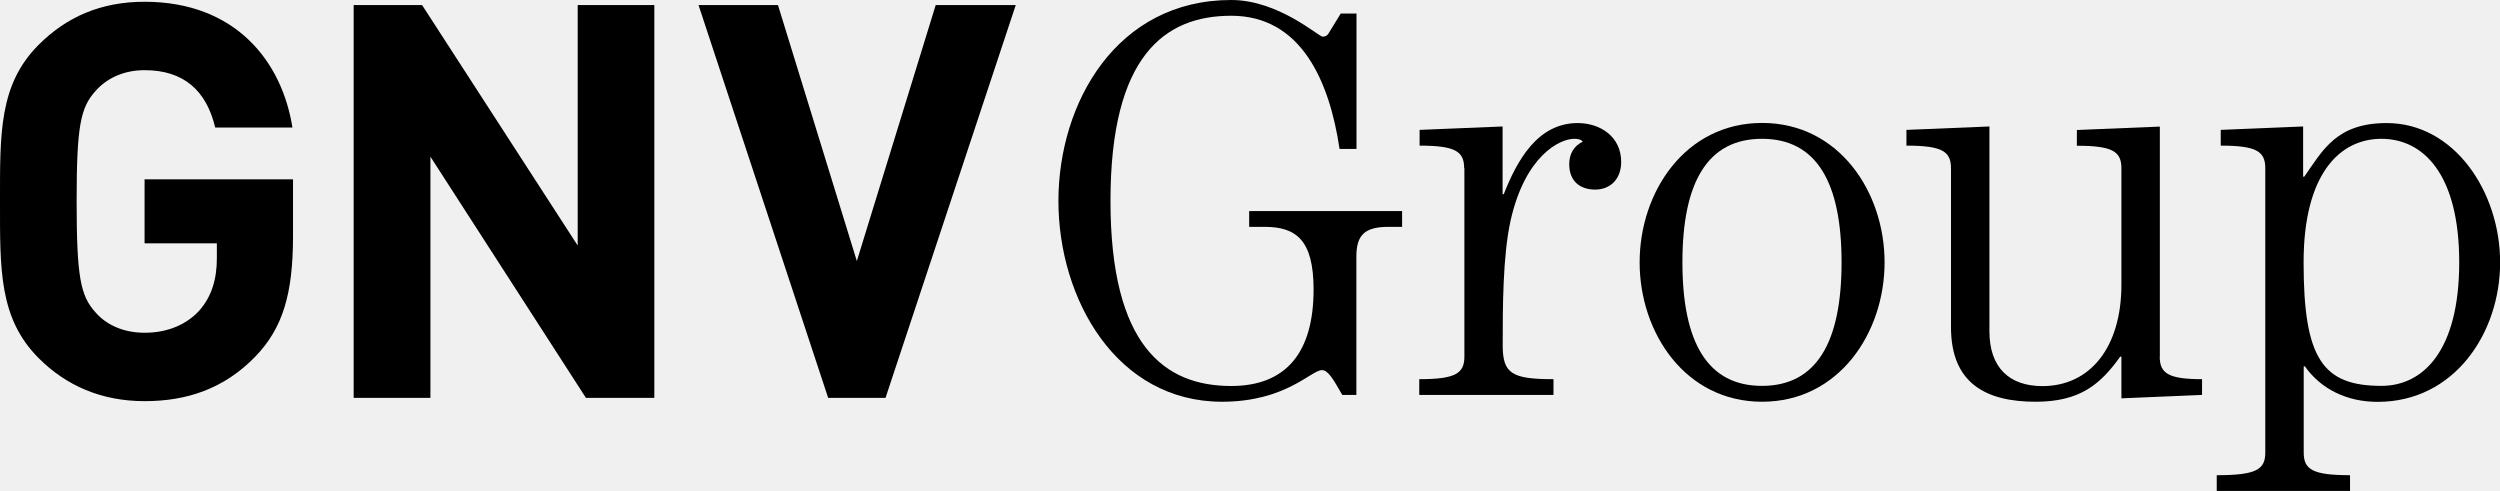
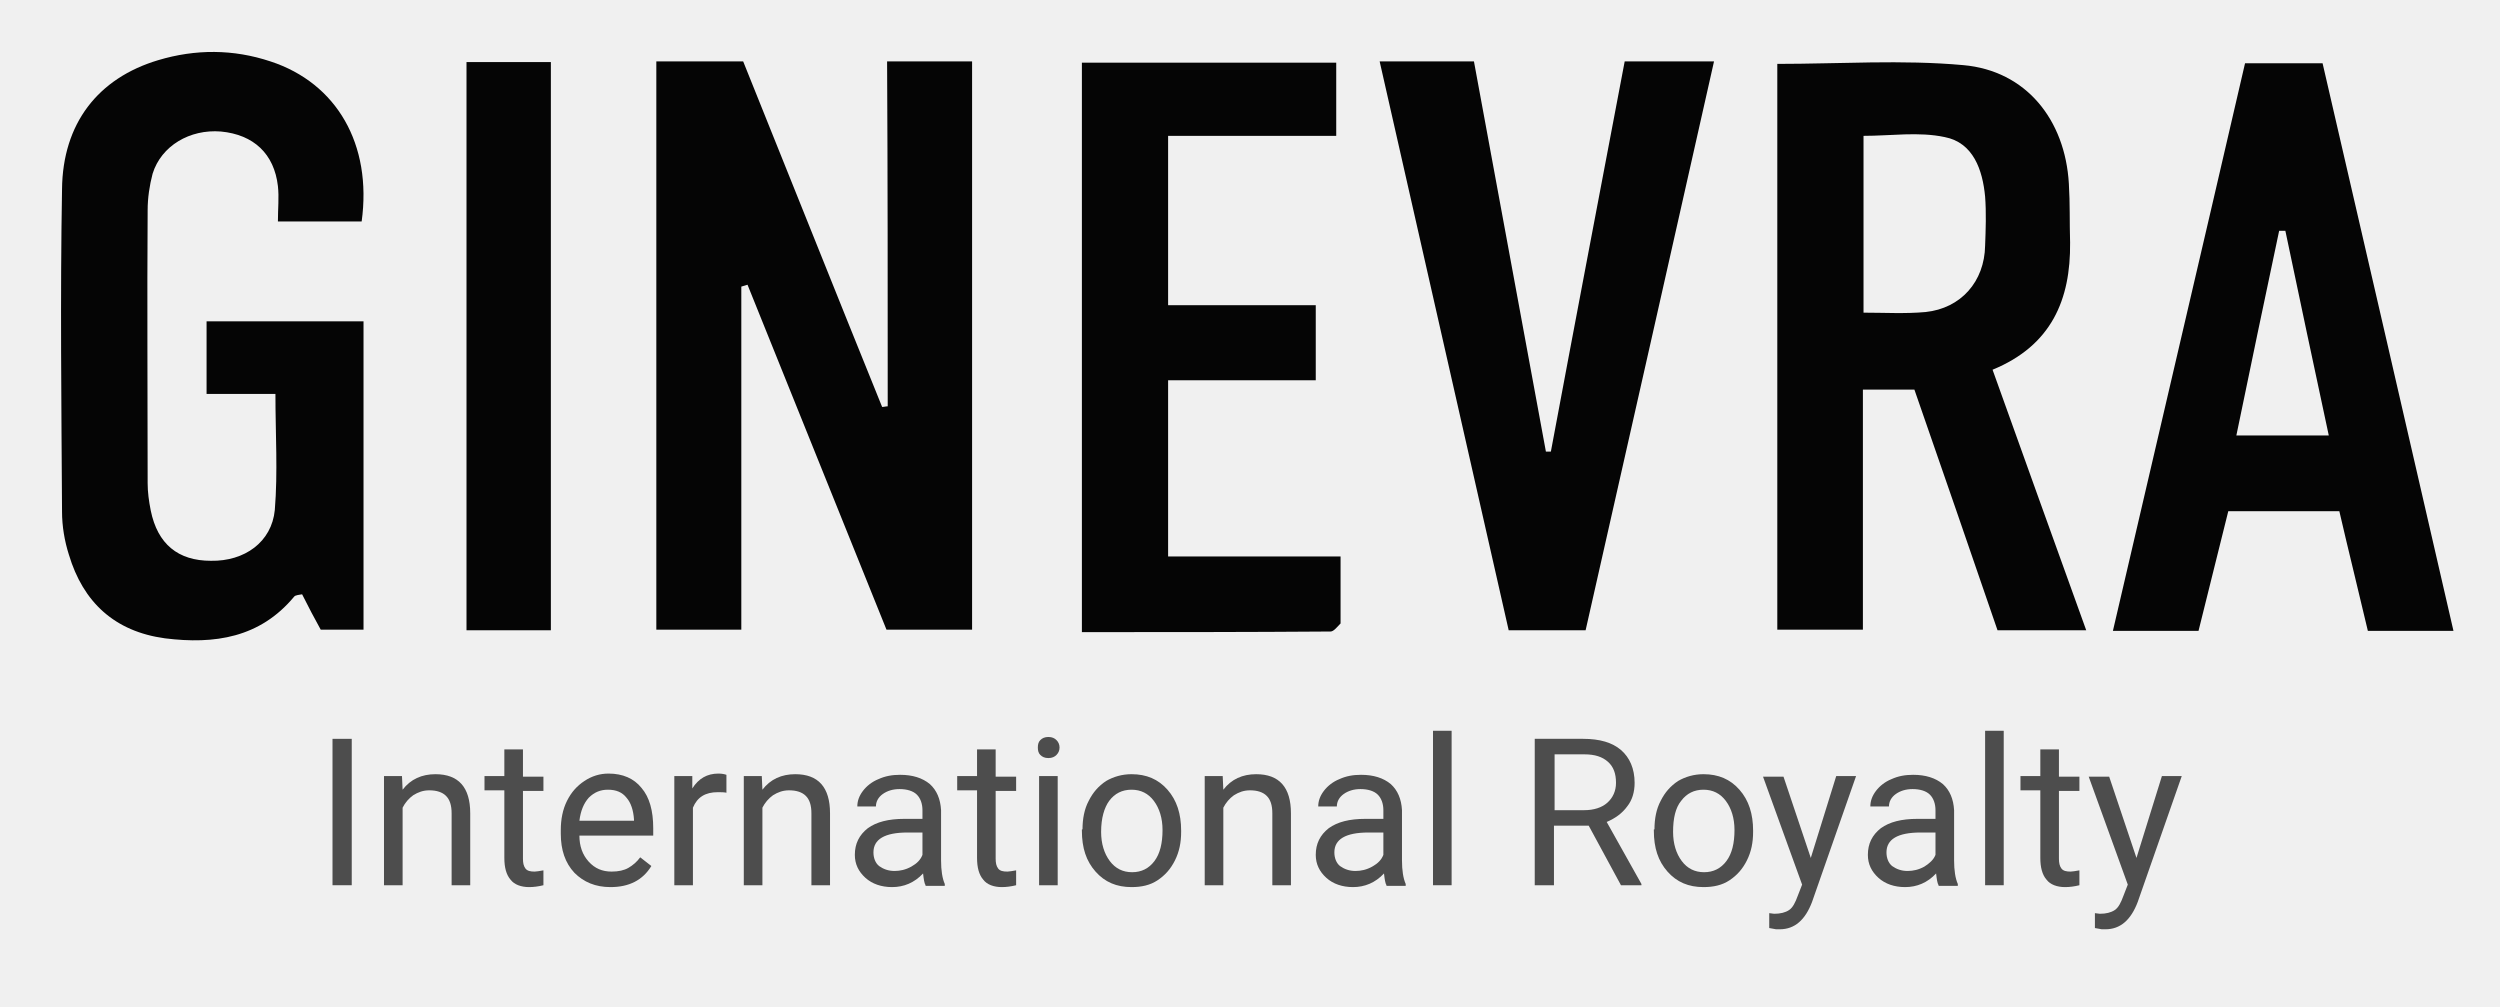
- <svg xmlns="http://www.w3.org/2000/svg" version="1.1" id="Layer_1" width="100%" height="100%" viewBox="0 0 212.7 41.76" style="enable-background:new 0 0 212.7 41.76;" xml:space="preserve">
+ <svg xmlns="http://www.w3.org/2000/svg" version="1.1" id="Layer_1" x="0px" y="0px" viewBox="0 0 403 162.3" style="enable-background:new 0 0 403 162.3;" xml:space="preserve">
  <style type="text/css">
- 	.st0{fill:#FFFFFF;}
+ 	.st0{fill:#050505;}
+ 	.st1{fill:#4D4D4D;}
</style>
  <g>
-     <g>
-       <g>
-         <path d="M21.73,30.33c-2.68,2.77-5.87,3.8-9.43,3.8c-3.66,0-6.67-1.31-9.01-3.66C-0.09,27.09,0,22.91,0,17.14     c0-5.77-0.09-9.95,3.29-13.33c2.35-2.35,5.26-3.66,9.01-3.66c7.74,0,11.69,5.07,12.58,10.7h-6.57c-0.75-3.14-2.67-4.88-6.01-4.88     c-1.78,0-3.24,0.7-4.18,1.78c-1.27,1.41-1.6,2.96-1.6,9.39s0.33,8.03,1.6,9.43c0.94,1.08,2.39,1.74,4.18,1.74     c1.97,0,3.57-0.7,4.65-1.88c1.08-1.22,1.5-2.72,1.5-4.46V20.7H12.3v-5.44h12.63v4.88C24.92,24.98,24.08,27.89,21.73,30.33" />
-         <polygon points="49.85,33.85 36.62,13.33 36.62,33.85 30.09,33.85 30.09,0.43 35.91,0.43 49.15,20.89 49.15,0.43 55.67,0.43      55.67,33.85    " />
-         <polygon points="79.61,0.43 72.9,22.21 66.19,0.43 59.43,0.43 70.46,33.85 75.34,33.85 86.42,0.43    " />
-       </g>
-     </g>
-     <g>
-       <path d="M115.41,1.15v11.52h-1.44c-0.86-5.76-3.26-11.33-9.22-11.33c-5.66,0-10.27,3.41-10.27,15.75    c0,12.34,4.61,15.75,10.27,15.75c4.7,0,7.01-2.88,7.01-8.21c0-4.22-1.49-5.33-4.18-5.33h-1.3v-1.34h13.01v1.34h-1.15    c-2.06,0-2.74,0.72-2.74,2.54V33.6h-1.2c-0.77-1.34-1.2-2.11-1.73-2.11c-0.91,0-3.07,2.69-8.5,2.69    c-8.98,0-13.92-8.74-13.92-17.09C90.06,8.74,95,0,104.75,0c4.03,0,7.44,3.12,7.78,3.12c0.24,0,0.38-0.1,0.48-0.24l1.06-1.73    H115.41z" />
-       <path d="M124.57,14.31c0-1.44-0.77-1.92-3.79-1.92v-1.34l7.06-0.29v5.76h0.1c1.1-2.78,2.83-6.05,6.29-6.05    c1.92,0,3.7,1.15,3.7,3.31c0,1.44-0.91,2.35-2.21,2.35s-2.21-0.72-2.21-2.16c0-0.86,0.38-1.54,1.15-1.92    c-0.14-0.19-0.43-0.24-0.72-0.24c-1.25,0-4.18,1.44-5.42,6.96c-0.67,3.02-0.67,7.49-0.67,10.61c0,2.4,0.77,2.88,4.32,2.88v1.34    h-11.42v-1.34c3.07,0,3.84-0.48,3.84-1.92V14.31z" />
-       <path d="M139.5,22.32c0-6,3.89-11.86,10.42-11.86c6.53,0,10.42,5.86,10.42,11.86s-3.89,11.86-10.42,11.86    C143.39,34.18,139.5,28.32,139.5,22.32z M156.68,22.32c0-6.77-2.11-10.51-6.77-10.51c-4.66,0-6.77,3.74-6.77,10.51    c0,6.77,2.11,10.51,6.77,10.51C154.57,32.83,156.68,29.09,156.68,22.32z" />
-       <path d="M183.75,30.34c0,1.44,0.77,1.92,3.6,1.92v1.34l-6.86,0.29v-3.55h-0.1c-1.68,2.35-3.41,3.84-7.2,3.84    c-4.13,0-7.2-1.49-7.2-6.34V14.31c0-1.44-0.77-1.92-3.79-1.92v-1.34l7.06-0.29v17.43c0,3.07,1.68,4.66,4.51,4.66    c4.03,0,6.72-3.26,6.72-8.64v-9.89c0-1.44-0.77-1.92-3.79-1.92v-1.34l7.06-0.29V30.34z" />
-       <path d="M192.73,14.31c0-1.44-0.77-1.92-3.79-1.92v-1.34l7.01-0.29v4.27h0.1c1.58-2.26,2.74-4.56,7.01-4.56    c5.76,0,9.65,5.86,9.65,11.86s-3.89,11.86-10.42,11.86c-2.59,0-4.8-1.06-6.19-3.02h-0.1v7.34c0,1.44,0.77,1.92,3.94,1.92v1.34    H188.6v-1.34c3.36,0,4.13-0.48,4.13-1.92V14.31z M195.99,22.32c0,8.21,1.63,10.51,6.62,10.51c3.55,0,6.62-2.98,6.62-10.51    s-3.07-10.51-6.62-10.51C199.07,11.81,195.99,14.79,195.99,22.32z" />
-     </g>
+     <path class="st0" d="M143.1,65.5c-0.3,0-0.6,0.1-0.9,0.1c-7.5-18.5-14.9-37.1-22.4-55.7c-4.7,0-9.1,0-14,0c0,30.8,0,61.1,0,91.6   c4.6,0,9,0,13.7,0c0-18.6,0-37,0-55.3c0.3-0.1,0.7-0.2,1-0.3c7.5,18.6,15,37.2,22.4,55.6c5,0,9.4,0,13.8,0c0-30.7,0-61.1,0-91.6   c-4.6,0-8.8,0-13.7,0C143.1,28.6,143.1,47,143.1,65.5z" />
+     <path class="st0" d="M333.7,39.1c-0.1-3.2,0-6.3-0.2-9.5c-0.6-10.3-6.9-18.2-17-19.1c-9.9-0.9-19.9-0.2-30-0.2   c0,30.4,0,60.9,0,91.2c4.8,0,9.2,0,13.8,0c0-13.1,0-25.9,0-38.7c3,0,5.7,0,8.3,0c4.6,13.2,9,26,13.4,38.8c4.9,0,9.5,0,14.3,0   c-5.1-14.1-10-27.8-15.1-42C330.7,55.7,333.8,48.3,333.7,39.1z M320,39.6c-0.1,5.8-3.9,10.1-9.6,10.7c-3.3,0.3-6.6,0.1-10,0.1   c0-9.6,0-18.9,0-28.5c4.4,0,8.9-0.7,13.1,0.2c4.6,0.9,6.1,5.3,6.5,9.6C320.2,34.3,320.1,37,320,39.6z" />
+     <path class="st0" d="M58.3,35.7c1.7-12.4-4-22.3-14.7-25.8c-6-2-12.1-2-18.1-0.2c-9.7,2.9-15.4,10.2-15.5,20.8   c-0.3,17.3-0.1,34.6,0,52c0,2.3,0.4,4.7,1.1,6.9c2.3,7.7,7.4,12.4,15.5,13.5c8,1,15.3-0.1,20.8-6.7c0.2-0.3,0.9-0.3,1.3-0.4   c1,2,2,3.9,3,5.7c2.4,0,4.7,0,6.9,0c0-16.7,0-33.1,0-49.7c-8.6,0-16.8,0-25.3,0c0,3.9,0,7.6,0,11.7c3.8,0,7.4,0,11.1,0   c0,6.5,0.4,12.6-0.1,18.7c-0.5,5.2-4.9,8.3-10.3,8.2c-5.3,0-8.6-2.7-9.7-8.1c-0.3-1.5-0.5-3-0.5-4.4c0-14.7-0.1-29.3,0-44   c0-2,0.3-4,0.8-5.9c1.4-4.5,6-7.2,11-6.8c5.3,0.5,8.6,3.6,9.2,8.8c0.2,1.8,0,3.6,0,5.7C49.4,35.7,53.7,35.7,58.3,35.7z" />
+     <path class="st0" d="M374.4,10.2c-4.4,0-8.5,0-12.5,0c-7.1,30.7-14.2,60.9-21.3,91.5c4.9,0,9.2,0,13.8,0c1.6-6.5,3.2-12.8,4.8-19.3   c6.1,0,11.8,0,17.9,0c1.5,6.5,3.1,12.9,4.6,19.3c4.5,0,8.8,0,13.8,0C388.4,70.8,381.4,40.5,374.4,10.2z M360.5,70.2   c2.3-11.2,4.6-22.1,6.9-33c0.3,0,0.7,0,1,0c2.3,10.9,4.6,21.9,7,33C370.4,70.2,365.8,70.2,360.5,70.2z" />
+     <path class="st0" d="M250,72.8c-0.3,0-0.5,0-0.8,0c-3.9-21-7.7-41.9-11.6-62.9c-5.3,0-10,0-15.2,0c7,30.8,13.9,61.3,20.8,91.7   c4.3,0,8.1,0,12.4,0c6.9-30.5,13.8-61,20.7-91.7c-5,0-9.6,0-14.4,0C257.9,31,253.9,51.9,250,72.8z" />
+     <path class="st0" d="M75.2,101.6c4.6,0,8.8,0,13.6,0c0-30.7,0-61.1,0-91.6c-4.7,0-9.1,0-13.6,0C75.2,40.7,75.2,71.1,75.2,101.6z" />
+     <path class="st0" d="M216.1,99.4c0-3.1,0-6.2,0-9.7c-9.4,0-18.5,0-27.8,0c0-9.6,0-18.8,0-28.4c8.2,0,16.1,0,23.8,0   c0-4.2,0-7.9,0-12.1c-8.2,0-16.1,0-23.8,0c0-9.3,0-18,0-27.3c9.2,0,18.1,0,27.1,0c0-4.2,0-7.9,0-11.8c-13.9,0-27.4,0-41,0   c0,30.7,0,61.1,0,91.8c13.5,0,26.8,0,40.1-0.1c0.5,0,1.1-0.8,1.6-1.3h0C216.1,100.1,216.1,99.8,216.1,99.4L216.1,99.4z" />
+   </g>
+   <g>
+     <path class="st1" d="M56.7,142.7h-3.1v-23.6h3.1V142.7z" />
+     <path class="st1" d="M64.8,125.1l0.1,2.2c1.3-1.7,3.1-2.5,5.3-2.5c3.7,0,5.6,2.1,5.6,6.3v11.6h-3v-11.6c0-1.3-0.3-2.2-0.9-2.8   c-0.6-0.6-1.5-0.9-2.7-0.9c-1,0-1.8,0.3-2.6,0.8c-0.7,0.5-1.3,1.2-1.7,2v12.5h-3v-17.6H64.8z" />
+     <path class="st1" d="M84.3,120.9v4.3h3.3v2.3h-3.3v10.9c0,0.7,0.1,1.2,0.4,1.6c0.3,0.4,0.8,0.5,1.5,0.5c0.3,0,0.8-0.1,1.4-0.2v2.4   c-0.8,0.2-1.6,0.3-2.3,0.3c-1.3,0-2.4-0.4-3-1.2c-0.7-0.8-1-2-1-3.5v-10.9h-3.2v-2.3h3.2v-4.3H84.3z" />
+     <path class="st1" d="M98.4,143c-2.4,0-4.3-0.8-5.8-2.3c-1.5-1.6-2.2-3.7-2.2-6.3v-0.6c0-1.7,0.3-3.3,1-4.7c0.7-1.4,1.6-2.4,2.8-3.2   c1.2-0.8,2.5-1.2,3.9-1.2c2.3,0,4.1,0.8,5.3,2.3c1.3,1.5,1.9,3.7,1.9,6.5v1.2H93.4c0,1.7,0.5,3.1,1.5,4.2s2.2,1.6,3.7,1.6   c1.1,0,2-0.2,2.7-0.6c0.7-0.4,1.4-1,1.9-1.7l1.8,1.4C103.6,141.9,101.4,143,98.4,143z M98,127.3c-1.2,0-2.2,0.4-3.1,1.3   c-0.8,0.9-1.3,2.1-1.5,3.7h8.8v-0.2c-0.1-1.5-0.5-2.7-1.2-3.5C100.3,127.7,99.3,127.3,98,127.3z" />
+     <path class="st1" d="M117.2,127.8c-0.5-0.1-0.9-0.1-1.5-0.1c-2,0-3.3,0.8-4,2.5v12.5h-3v-17.6h2.9l0,2c1-1.6,2.4-2.4,4.2-2.4   c0.6,0,1,0.1,1.3,0.2V127.8z" />
+     <path class="st1" d="M122.8,125.1l0.1,2.2c1.3-1.7,3.1-2.5,5.3-2.5c3.7,0,5.6,2.1,5.6,6.3v11.6h-3v-11.6c0-1.3-0.3-2.2-0.9-2.8   c-0.6-0.6-1.5-0.9-2.7-0.9c-1,0-1.8,0.3-2.6,0.8c-0.7,0.5-1.3,1.2-1.7,2v12.5h-3v-17.6H122.8z" />
+     <path class="st1" d="M149.2,142.7c-0.2-0.3-0.3-1-0.4-1.9c-1.4,1.5-3.1,2.2-5,2.2c-1.7,0-3.2-0.5-4.3-1.5c-1.1-1-1.7-2.2-1.7-3.7   c0-1.8,0.7-3.2,2.1-4.3c1.4-1,3.3-1.5,5.9-1.5h2.9v-1.4c0-1-0.3-1.9-0.9-2.5c-0.6-0.6-1.6-0.9-2.8-0.9c-1.1,0-2,0.3-2.7,0.8   c-0.7,0.5-1.1,1.2-1.1,2h-3c0-0.9,0.3-1.7,0.9-2.5c0.6-0.8,1.5-1.5,2.5-1.9c1.1-0.5,2.2-0.7,3.5-0.7c2,0,3.6,0.5,4.8,1.5   c1.1,1,1.7,2.4,1.8,4.2v8.1c0,1.6,0.2,2.9,0.6,3.8v0.3H149.2z M144.2,140.4c0.9,0,1.8-0.2,2.7-0.7s1.5-1.1,1.8-1.9v-3.6h-2.4   c-3.7,0-5.5,1.1-5.5,3.2c0,0.9,0.3,1.7,0.9,2.2C142.4,140.1,143.2,140.4,144.2,140.4z" />
+     <path class="st1" d="M160.5,120.9v4.3h3.3v2.3h-3.3v10.9c0,0.7,0.1,1.2,0.4,1.6c0.3,0.4,0.8,0.5,1.5,0.5c0.3,0,0.8-0.1,1.4-0.2v2.4   c-0.8,0.2-1.6,0.3-2.3,0.3c-1.3,0-2.4-0.4-3-1.2c-0.7-0.8-1-2-1-3.5v-10.9h-3.2v-2.3h3.2v-4.3H160.5z" />
+     <path class="st1" d="M167.3,120.5c0-0.5,0.1-0.9,0.4-1.2c0.3-0.3,0.7-0.5,1.3-0.5s1,0.2,1.3,0.5c0.3,0.3,0.5,0.7,0.5,1.2   s-0.2,0.9-0.5,1.2c-0.3,0.3-0.7,0.5-1.3,0.5s-1-0.2-1.3-0.5C167.4,121.4,167.3,121,167.3,120.5z M170.5,142.7h-3v-17.6h3V142.7z" />
+     <path class="st1" d="M174.5,133.7c0-1.7,0.3-3.3,1-4.6c0.7-1.4,1.6-2.4,2.8-3.2c1.2-0.7,2.6-1.1,4.1-1.1c2.4,0,4.3,0.8,5.8,2.5   c1.5,1.7,2.2,3.9,2.2,6.6v0.2c0,1.7-0.3,3.2-1,4.6s-1.6,2.4-2.8,3.2c-1.2,0.8-2.6,1.1-4.2,1.1c-2.4,0-4.3-0.8-5.8-2.5   c-1.5-1.7-2.2-3.8-2.2-6.6V133.7z M177.5,134.1c0,1.9,0.5,3.5,1.4,4.7c0.9,1.2,2.1,1.8,3.6,1.8c1.5,0,2.7-0.6,3.6-1.8   c0.9-1.2,1.3-2.9,1.3-5c0-1.9-0.5-3.5-1.4-4.7c-0.9-1.2-2.1-1.8-3.6-1.8c-1.5,0-2.7,0.6-3.6,1.8C178,130.2,177.5,131.9,177.5,134.1   z" />
+     <path class="st1" d="M197.1,125.1l0.1,2.2c1.3-1.7,3.1-2.5,5.3-2.5c3.7,0,5.6,2.1,5.6,6.3v11.6h-3v-11.6c0-1.3-0.3-2.2-0.9-2.8   c-0.6-0.6-1.5-0.9-2.7-0.9c-1,0-1.8,0.3-2.6,0.8c-0.7,0.5-1.3,1.2-1.7,2v12.5h-3v-17.6H197.1z" />
+     <path class="st1" d="M223.5,142.7c-0.2-0.3-0.3-1-0.4-1.9c-1.4,1.5-3.1,2.2-5,2.2c-1.7,0-3.2-0.5-4.3-1.5c-1.1-1-1.7-2.2-1.7-3.7   c0-1.8,0.7-3.2,2.1-4.3c1.4-1,3.3-1.5,5.9-1.5h2.9v-1.4c0-1-0.3-1.9-0.9-2.5c-0.6-0.6-1.6-0.9-2.8-0.9c-1.1,0-2,0.3-2.7,0.8   c-0.7,0.5-1.1,1.2-1.1,2h-3c0-0.9,0.3-1.7,0.9-2.5c0.6-0.8,1.5-1.5,2.5-1.9c1.1-0.5,2.2-0.7,3.5-0.7c2,0,3.6,0.5,4.8,1.5   c1.1,1,1.7,2.4,1.8,4.2v8.1c0,1.6,0.2,2.9,0.6,3.8v0.3H223.5z M218.5,140.4c0.9,0,1.8-0.2,2.7-0.7s1.5-1.1,1.8-1.9v-3.6h-2.4   c-3.7,0-5.5,1.1-5.5,3.2c0,0.9,0.3,1.7,0.9,2.2C216.7,140.1,217.5,140.4,218.5,140.4z" />
+     <path class="st1" d="M234,142.7h-3v-24.9h3V142.7z" />
+     <path class="st1" d="M256.1,133.1h-5.6v9.6h-3.1v-23.6h7.8c2.7,0,4.7,0.6,6.1,1.8c1.4,1.2,2.2,3,2.2,5.3c0,1.5-0.4,2.8-1.2,3.8   c-0.8,1.1-1.9,1.9-3.3,2.5l5.6,10v0.2h-3.3L256.1,133.1z M250.6,130.6h4.8c1.5,0,2.8-0.4,3.7-1.2c0.9-0.8,1.4-1.9,1.4-3.2   c0-1.5-0.4-2.6-1.3-3.4s-2.1-1.2-3.8-1.2h-4.8V130.6z" />
+     <path class="st1" d="M266.7,133.7c0-1.7,0.3-3.3,1-4.6c0.7-1.4,1.6-2.4,2.8-3.2c1.2-0.7,2.6-1.1,4.1-1.1c2.4,0,4.3,0.8,5.8,2.5   c1.5,1.7,2.2,3.9,2.2,6.6v0.2c0,1.7-0.3,3.2-1,4.6s-1.6,2.4-2.8,3.2c-1.2,0.8-2.6,1.1-4.2,1.1c-2.4,0-4.3-0.8-5.8-2.5   c-1.5-1.7-2.2-3.8-2.2-6.6V133.7z M269.7,134.1c0,1.9,0.5,3.5,1.4,4.7c0.9,1.2,2.1,1.8,3.6,1.8c1.5,0,2.7-0.6,3.6-1.8   c0.9-1.2,1.3-2.9,1.3-5c0-1.9-0.5-3.5-1.4-4.7c-0.9-1.2-2.1-1.8-3.6-1.8c-1.5,0-2.7,0.6-3.6,1.8   C270.1,130.2,269.7,131.9,269.7,134.1z" />
+     <path class="st1" d="M291.9,138.3l4.1-13.2h3.2l-7.1,20.3c-1.1,2.9-2.8,4.4-5.2,4.4l-0.6,0l-1.1-0.2v-2.4l0.8,0.1   c1,0,1.8-0.2,2.4-0.6c0.6-0.4,1-1.2,1.4-2.3l0.7-1.8l-6.3-17.4h3.3L291.9,138.3z" />
+     <path class="st1" d="M312.5,142.7c-0.2-0.3-0.3-1-0.4-1.9c-1.4,1.5-3.1,2.2-5,2.2c-1.7,0-3.2-0.5-4.3-1.5c-1.1-1-1.7-2.2-1.7-3.7   c0-1.8,0.7-3.2,2.1-4.3c1.4-1,3.3-1.5,5.9-1.5h2.9v-1.4c0-1-0.3-1.9-0.9-2.5c-0.6-0.6-1.6-0.9-2.8-0.9c-1.1,0-2,0.3-2.7,0.8   c-0.7,0.5-1.1,1.2-1.1,2h-3c0-0.9,0.3-1.7,0.9-2.5c0.6-0.8,1.5-1.5,2.5-1.9c1.1-0.5,2.2-0.7,3.5-0.7c2,0,3.6,0.5,4.8,1.5   c1.1,1,1.7,2.4,1.8,4.2v8.1c0,1.6,0.2,2.9,0.6,3.8v0.3H312.5z M307.5,140.4c0.9,0,1.8-0.2,2.7-0.7c0.8-0.5,1.5-1.1,1.8-1.9v-3.6   h-2.4c-3.7,0-5.5,1.1-5.5,3.2c0,0.9,0.3,1.7,0.9,2.2C305.7,140.1,306.5,140.4,307.5,140.4z" />
+     <path class="st1" d="M323,142.7h-3v-24.9h3V142.7z" />
+     <path class="st1" d="M331.9,120.9v4.3h3.3v2.3h-3.3v10.9c0,0.7,0.1,1.2,0.4,1.6c0.3,0.4,0.8,0.5,1.5,0.5c0.3,0,0.8-0.1,1.4-0.2v2.4   c-0.8,0.2-1.6,0.3-2.3,0.3c-1.3,0-2.4-0.4-3-1.2c-0.7-0.8-1-2-1-3.5v-10.9h-3.2v-2.3h3.2v-4.3H331.9z" />
+     <path class="st1" d="M344.4,138.3l4.1-13.2h3.2l-7.1,20.3c-1.1,2.9-2.8,4.4-5.2,4.4l-0.6,0l-1.1-0.2v-2.4l0.8,0.1   c1,0,1.8-0.2,2.4-0.6c0.6-0.4,1-1.2,1.4-2.3l0.7-1.8l-6.3-17.4h3.3L344.4,138.3z" />
  </g>
</svg>
